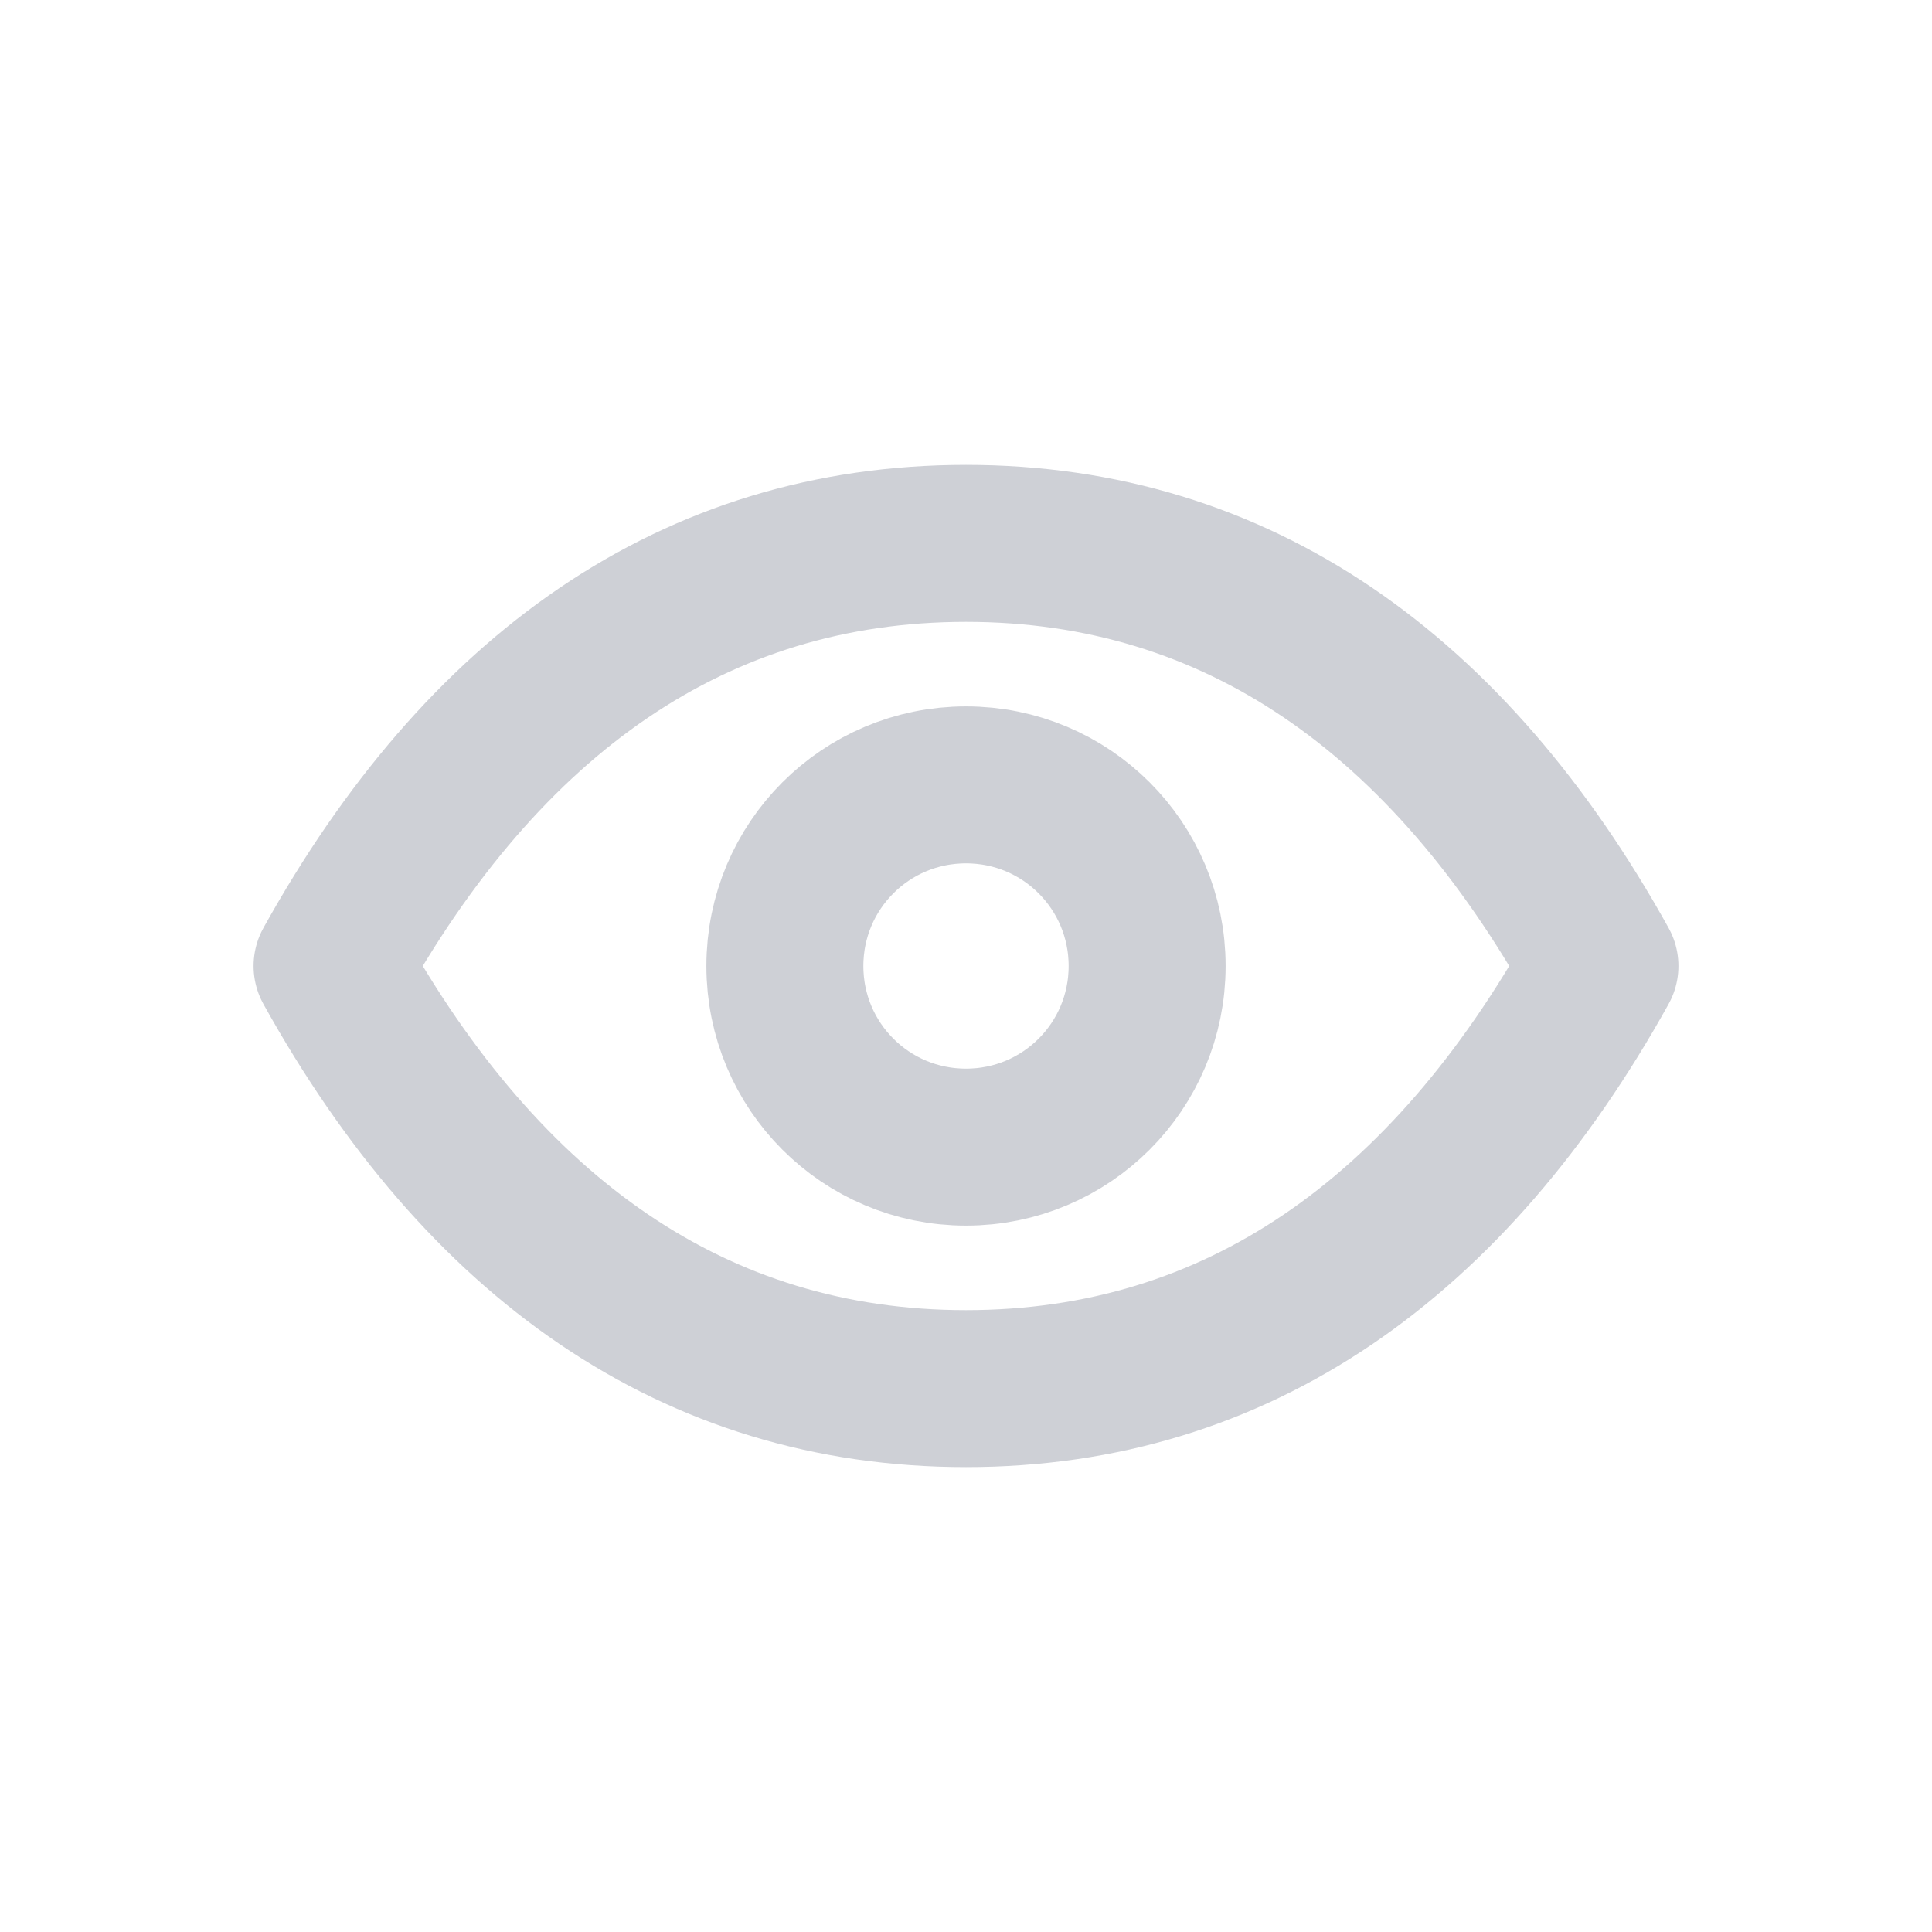
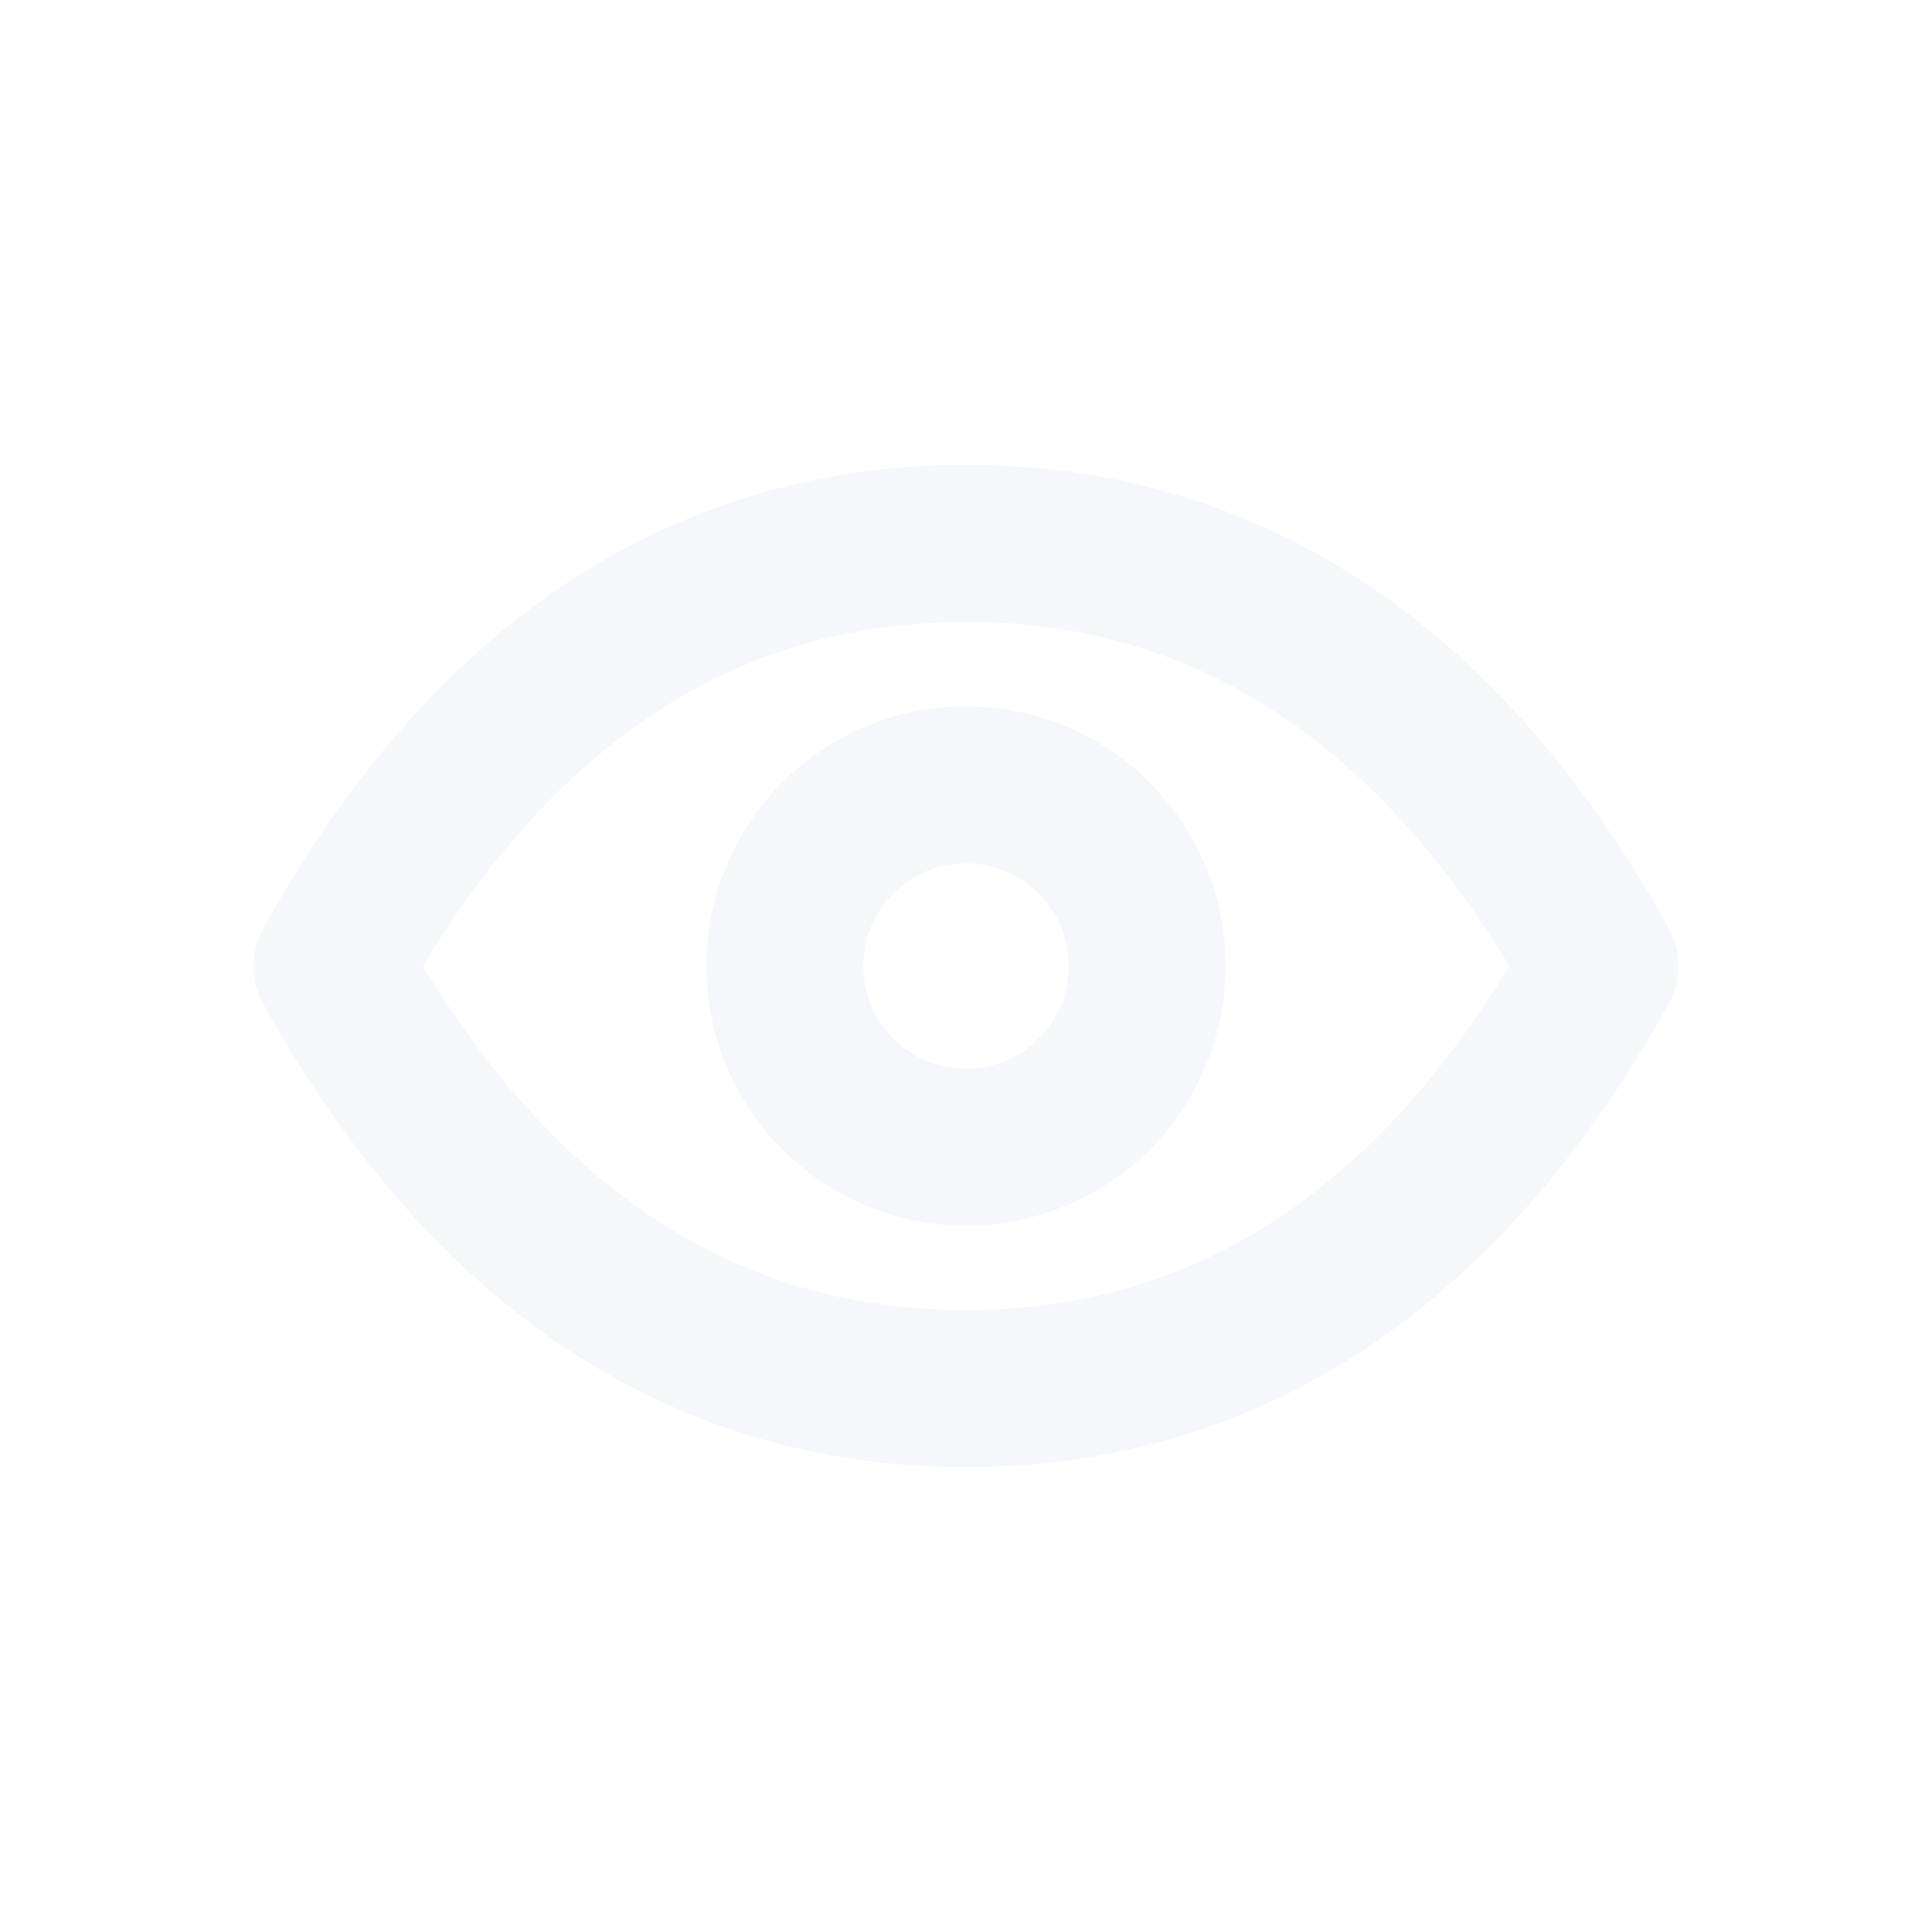
<svg xmlns="http://www.w3.org/2000/svg" width="16" height="16" viewBox="0 0 16 16">
-   <path d="M2.75 8C4 5.75 5.75 4.5 8 4.5C10.25 4.5 12 5.75 13.25 8C12 10.25 10.25 11.5 8 11.5C5.75 11.5 4 10.25 2.75 8ZM8 6.5C8.83 6.5 9.5 7.17 9.5 8C9.5 8.83 8.83 9.5 8 9.5C7.17 9.5 6.5 8.83 6.5 8C6.5 7.17 7.17 6.5 8 6.5Z" fill="none" stroke="#CED0D6" stroke-width="1.3" stroke-linecap="round" stroke-linejoin="round" />
+   <path d="M2.75 8C4 5.75 5.75 4.5 8 4.5C10.25 4.5 12 5.75 13.25 8C12 10.25 10.25 11.5 8 11.5C5.75 11.5 4 10.25 2.75 8ZM8 6.5C8.83 6.5 9.5 7.17 9.5 8C9.5 8.83 8.83 9.5 8 9.5C7.17 9.5 6.5 8.83 6.5 8C6.5 7.17 7.17 6.5 8 6.5Z" fill="none" stroke="#F5F7FA" stroke-width="1.3" stroke-linecap="round" stroke-linejoin="round" />
</svg>
